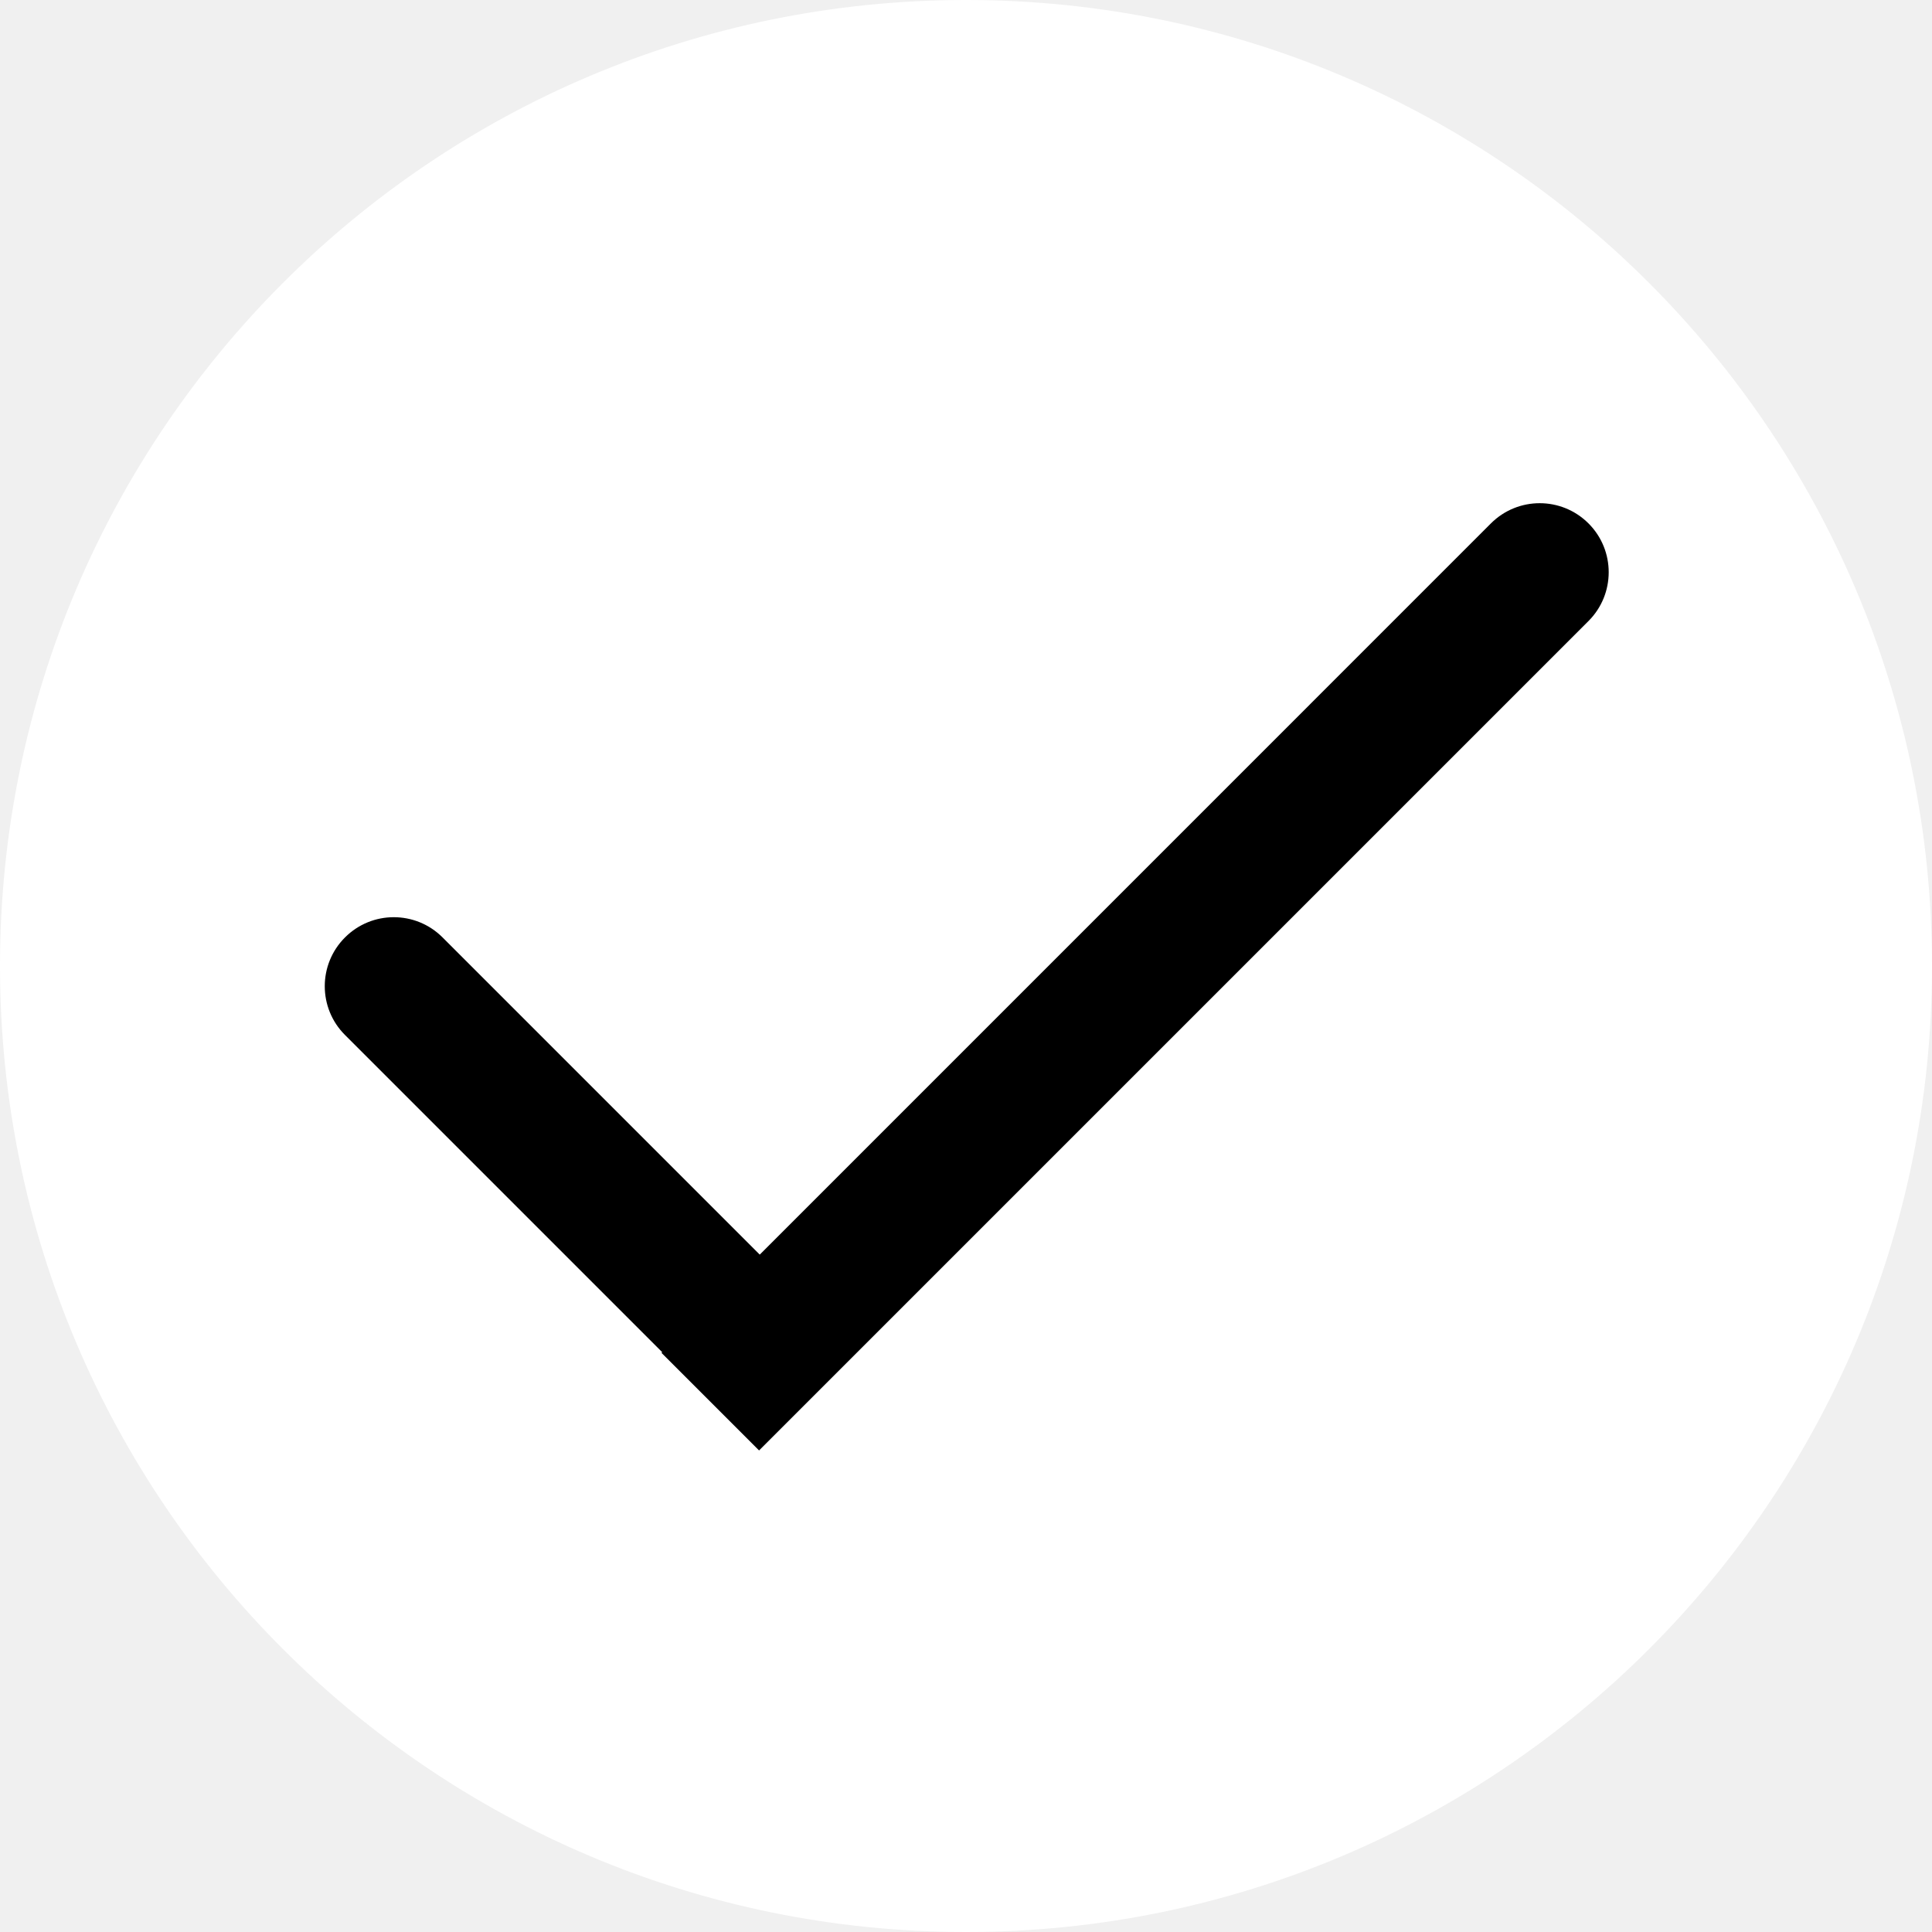
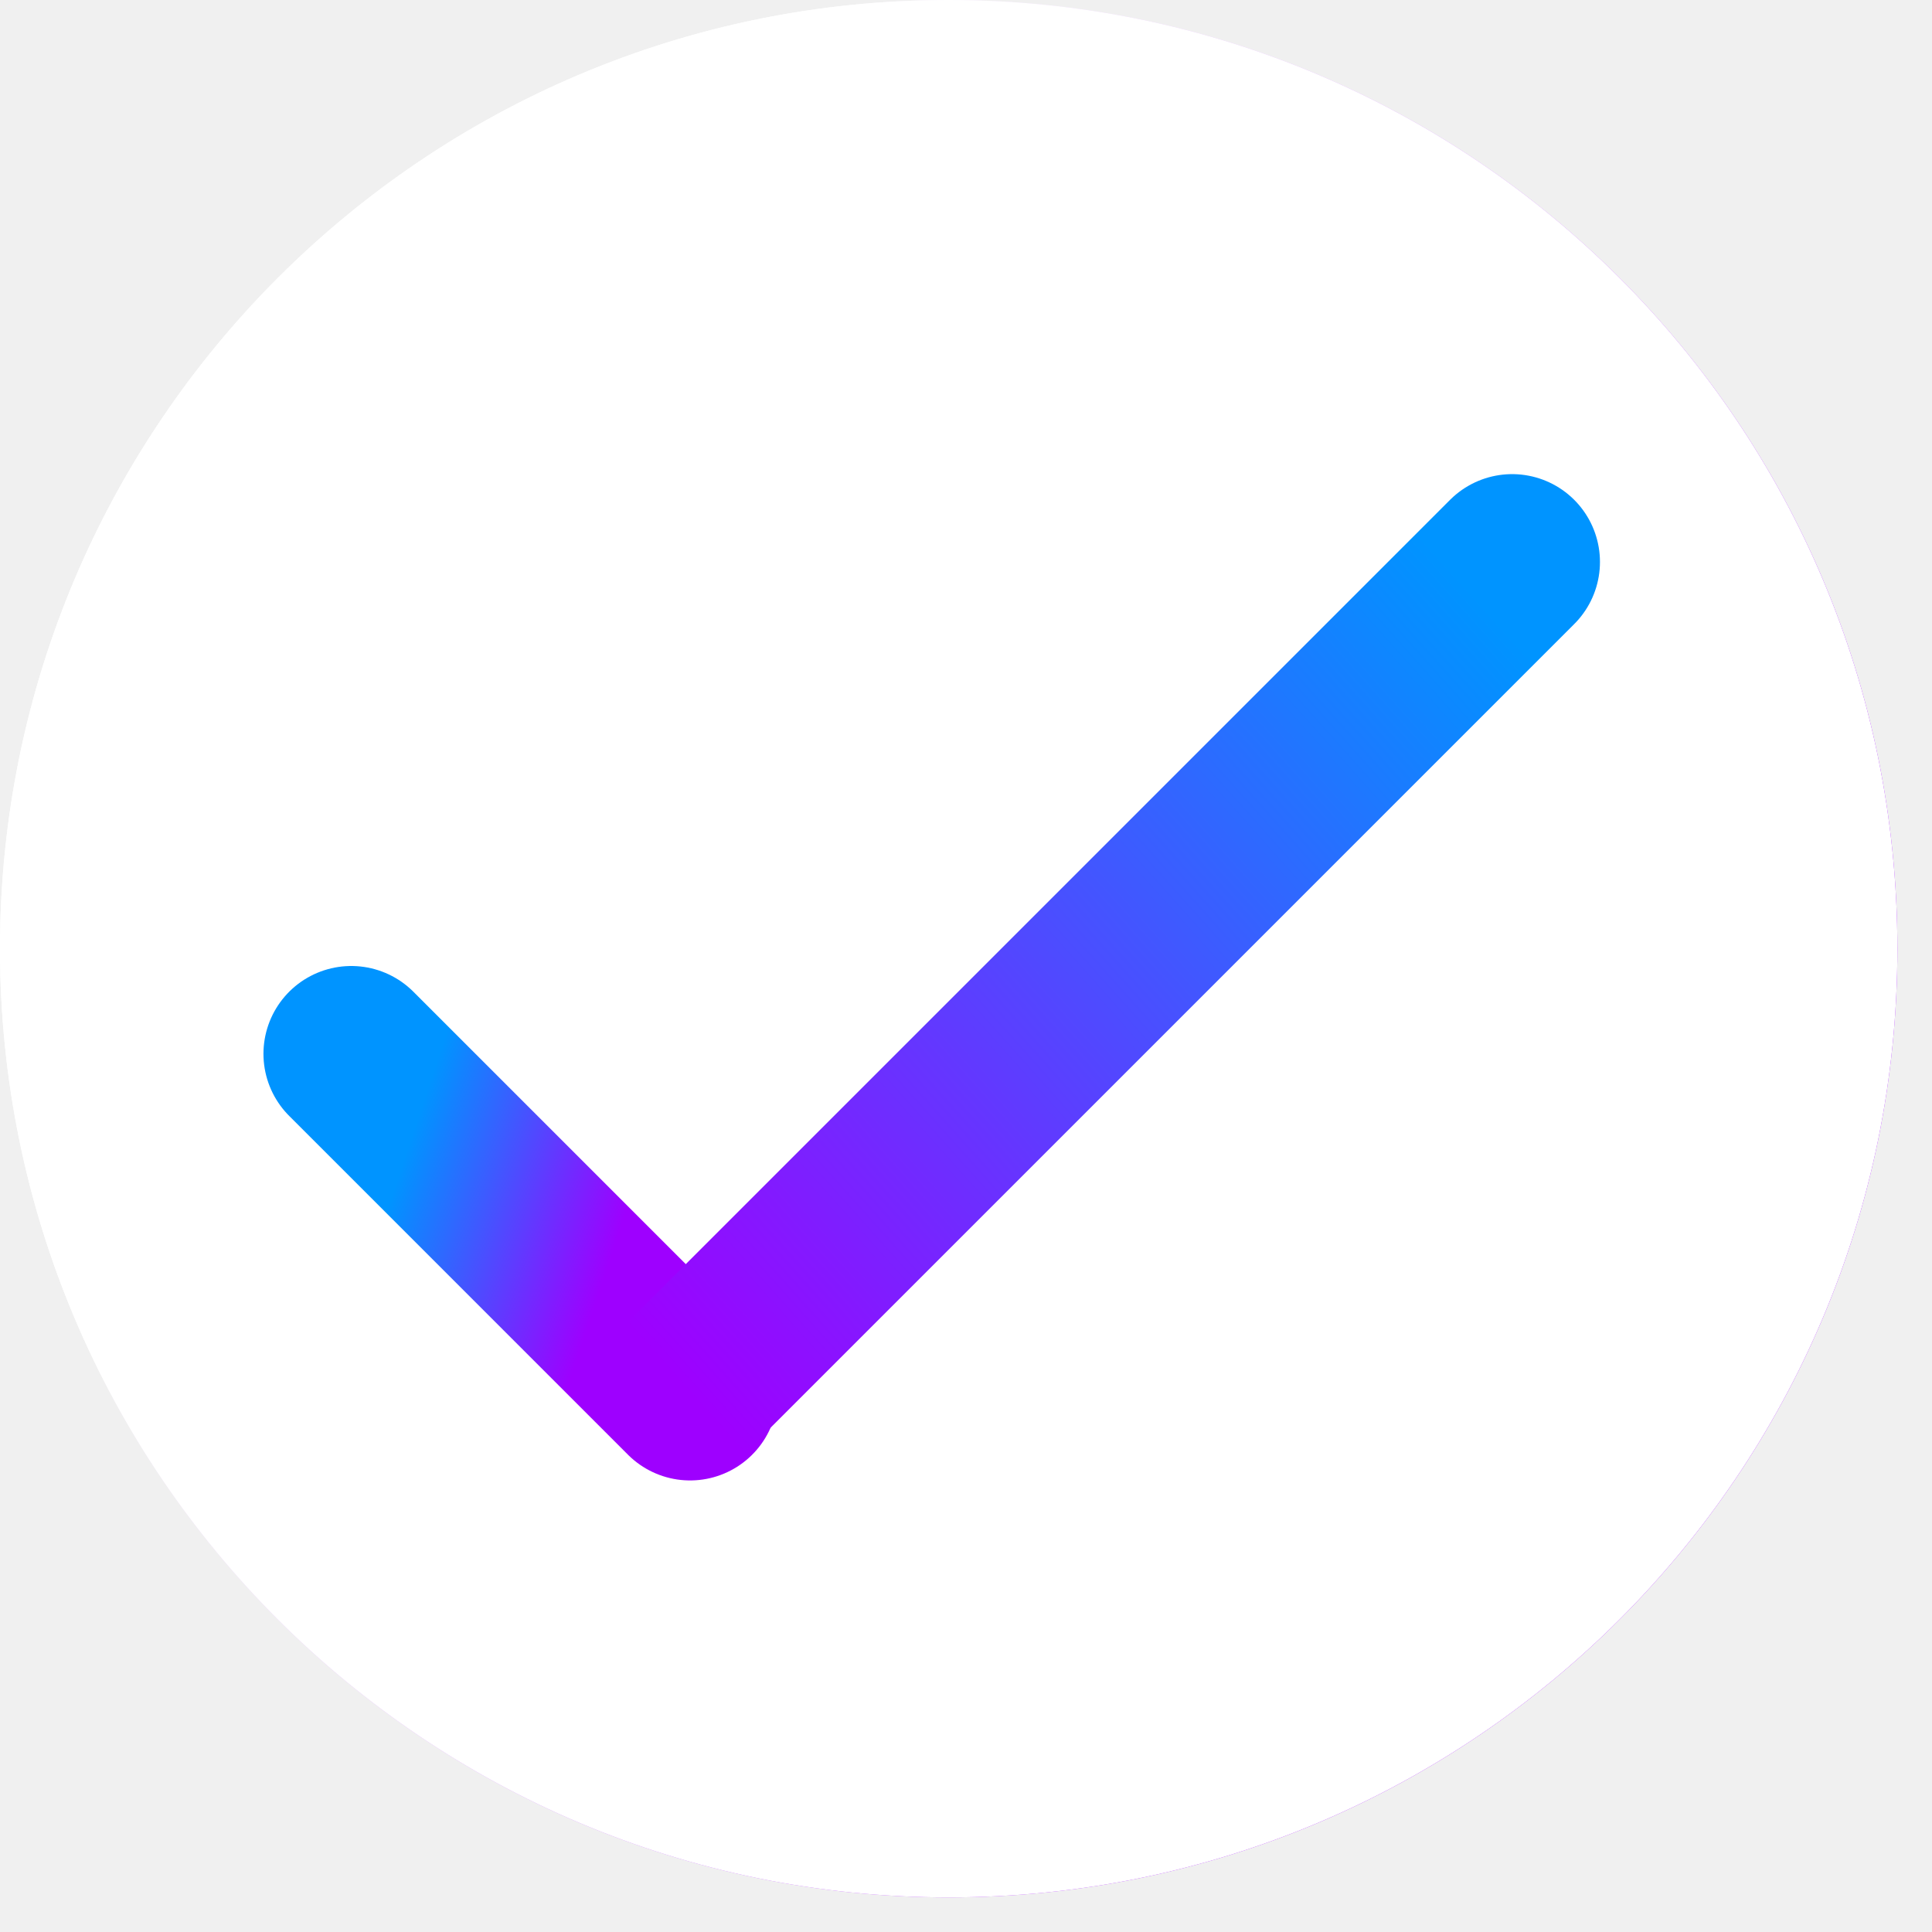
- <svg xmlns="http://www.w3.org/2000/svg" width="28" height="28" viewBox="0 0 28 28" fill="none">
-   <circle cx="14" cy="14" r="14" fill="white" />
-   <path d="M6.414 13.586C6.024 13.195 5.39 13.195 5 13.586C4.609 13.976 4.609 14.61 5 15L6.414 13.586ZM5 15L10 20L11.414 18.586L6.414 13.586L5 15Z" fill="black" />
-   <path d="M23.022 9C23.412 8.61 23.412 7.976 23.022 7.586C22.631 7.195 21.998 7.195 21.607 7.586L23.022 9ZM21.607 7.586L9.587 19.607L11.001 21.021L23.022 9L21.607 7.586Z" fill="black" />
+ <svg xmlns="http://www.w3.org/2000/svg" width="22" height="22" viewBox="0 0 22 22" fill="none">
+   <circle cx="10.803" cy="10.803" r="10.803" fill="url(#paint0_linear_2929_1753)" />
+   <circle cx="10.803" cy="10.803" r="10.803" fill="white" />
+   <path d="M4 12L7.858 15.858" stroke="url(#paint1_linear_2929_1753)" stroke-width="2" stroke-linecap="round" />
+   <path d="M17.219 6.399L7.943 15.675" stroke="url(#paint2_linear_2929_1753)" stroke-width="2" stroke-linecap="round" />
+   <defs>
+     <linearGradient id="paint0_linear_2929_1753" x1="4.63" y1="8.874" x2="16.976" y2="15.819" gradientUnits="userSpaceOnUse">
+       <stop stop-color="white" />
+       <stop offset="1" stop-color="#9E00FF" />
+     </linearGradient>
+     <linearGradient id="paint1_linear_2929_1753" x1="4.5" y1="13.5" x2="9" y2="15" gradientUnits="userSpaceOnUse">
+       <stop stop-color="#0094FF" />
+       <stop offset="0.547" stop-color="#9E00FF" />
+     </linearGradient>
+     <linearGradient id="paint2_linear_2929_1753" x1="17" y1="7" x2="7.5" y2="15.5" gradientUnits="userSpaceOnUse">
+       <stop stop-color="#0094FF" />
+       <stop offset="1" stop-color="#9E00FF" />
+     </linearGradient>
+   </defs>
</svg>
